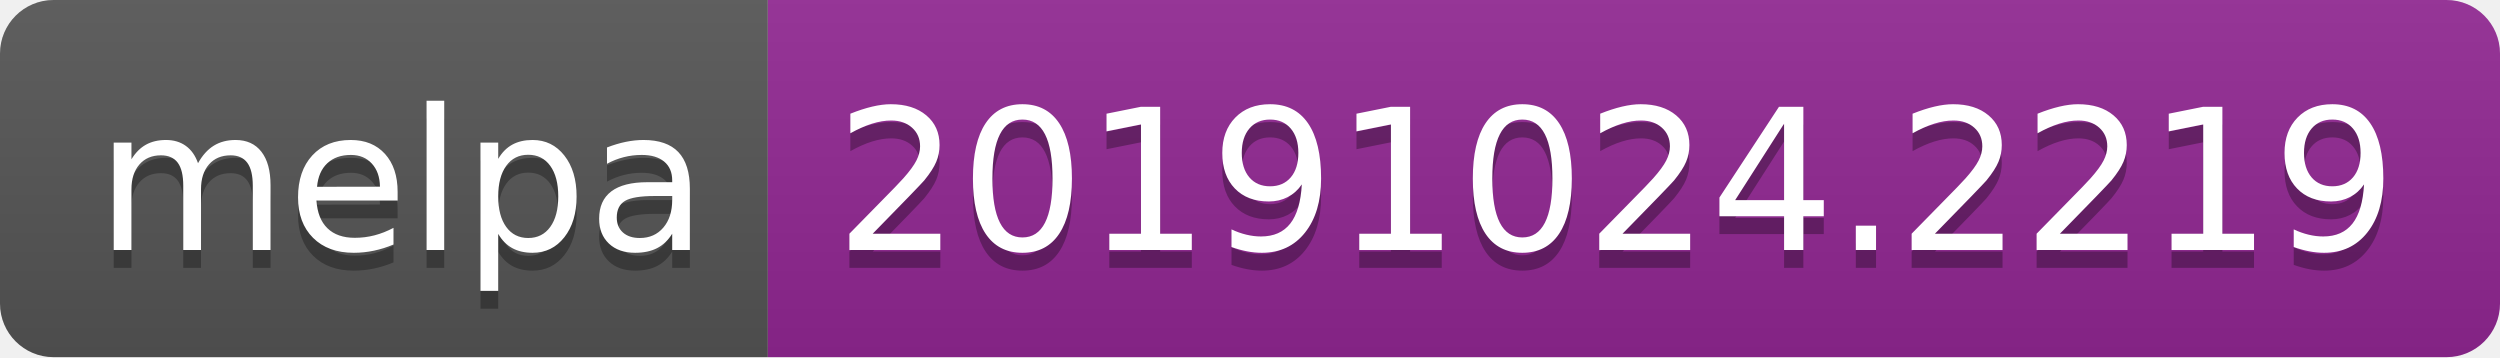
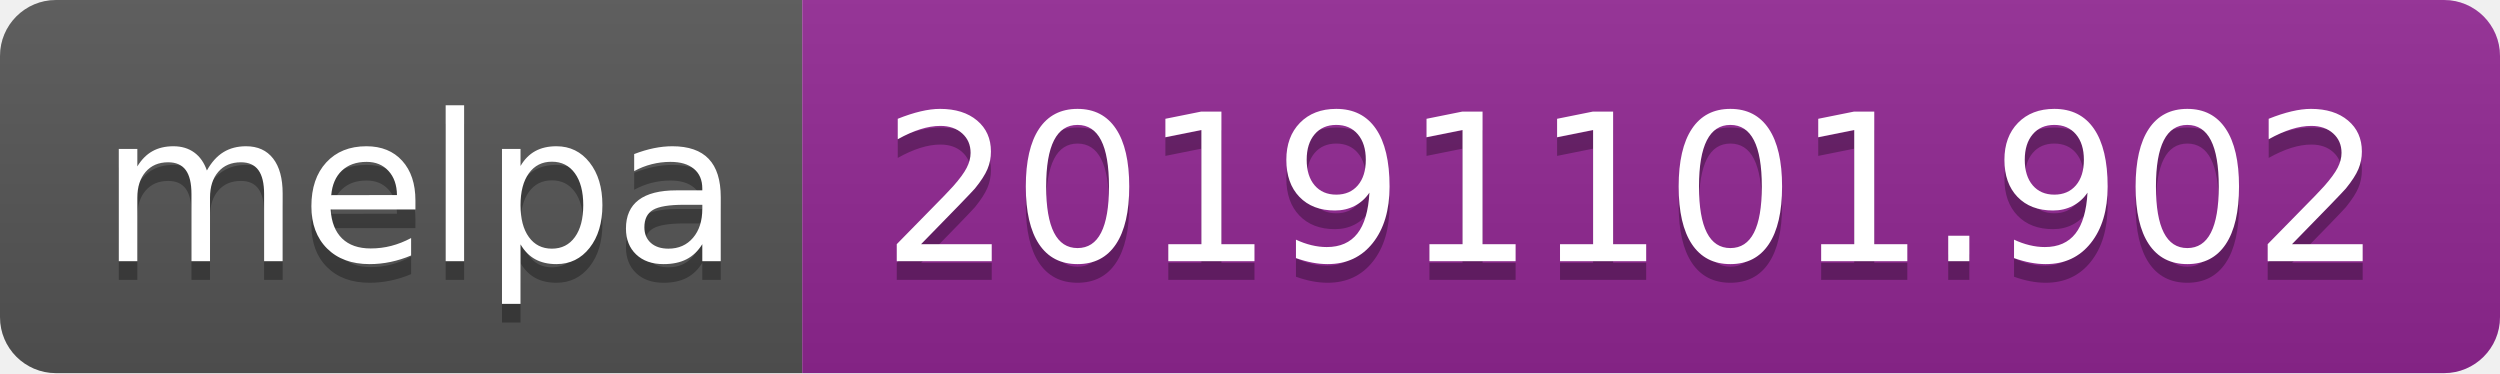
- <svg xmlns="http://www.w3.org/2000/svg" width="140" height="20">
+ <svg xmlns="http://www.w3.org/2000/svg" width="134" height="20">
  <linearGradient id="b" x2="0" y2="100%">
    <stop offset="0" stop-color="#bbb" stop-opacity=".1" />
    <stop offset="1" stop-opacity=".1" />
  </linearGradient>
  <clipPath id="a">
-     <rect width="140" height="20" rx="3" fill="#fff" />
+     <rect width="134" height="20" rx="3" fill="#fff" />
  </clipPath>
  <g clip-path="url(#a)">
    <path fill="#555" d="M0 0h43v20H0z" />
-     <path fill="#922793" d="M43 0h97v20H43z" />
-     <path fill="url(#b)" d="M0 0h140v20H0z" />
+     <path fill="#922793" d="M43 0h91v20H43z" />
+     <path fill="url(#b)" d="M0 0h134v20H0z" />
  </g>
  <g fill="#fff" text-anchor="middle" font-family="DejaVu Sans,Verdana,Geneva,sans-serif" font-size="110">
    <text x="225" y="150" fill="#010101" fill-opacity=".3" transform="scale(.1)" textLength="330">melpa</text>
    <text x="225" y="140" transform="scale(.1)" textLength="330">melpa</text>
-     <text x="905" y="150" fill="#010101" fill-opacity=".3" transform="scale(.1)" textLength="870">20191024.2219</text>
-     <text x="905" y="140" transform="scale(.1)" textLength="870">20191024.2219</text>
+     <text x="875" y="150" fill="#010101" fill-opacity=".3" transform="scale(.1)" textLength="810">20191101.902</text>
+     <text x="875" y="140" transform="scale(.1)" textLength="810">20191101.902</text>
  </g>
</svg>
